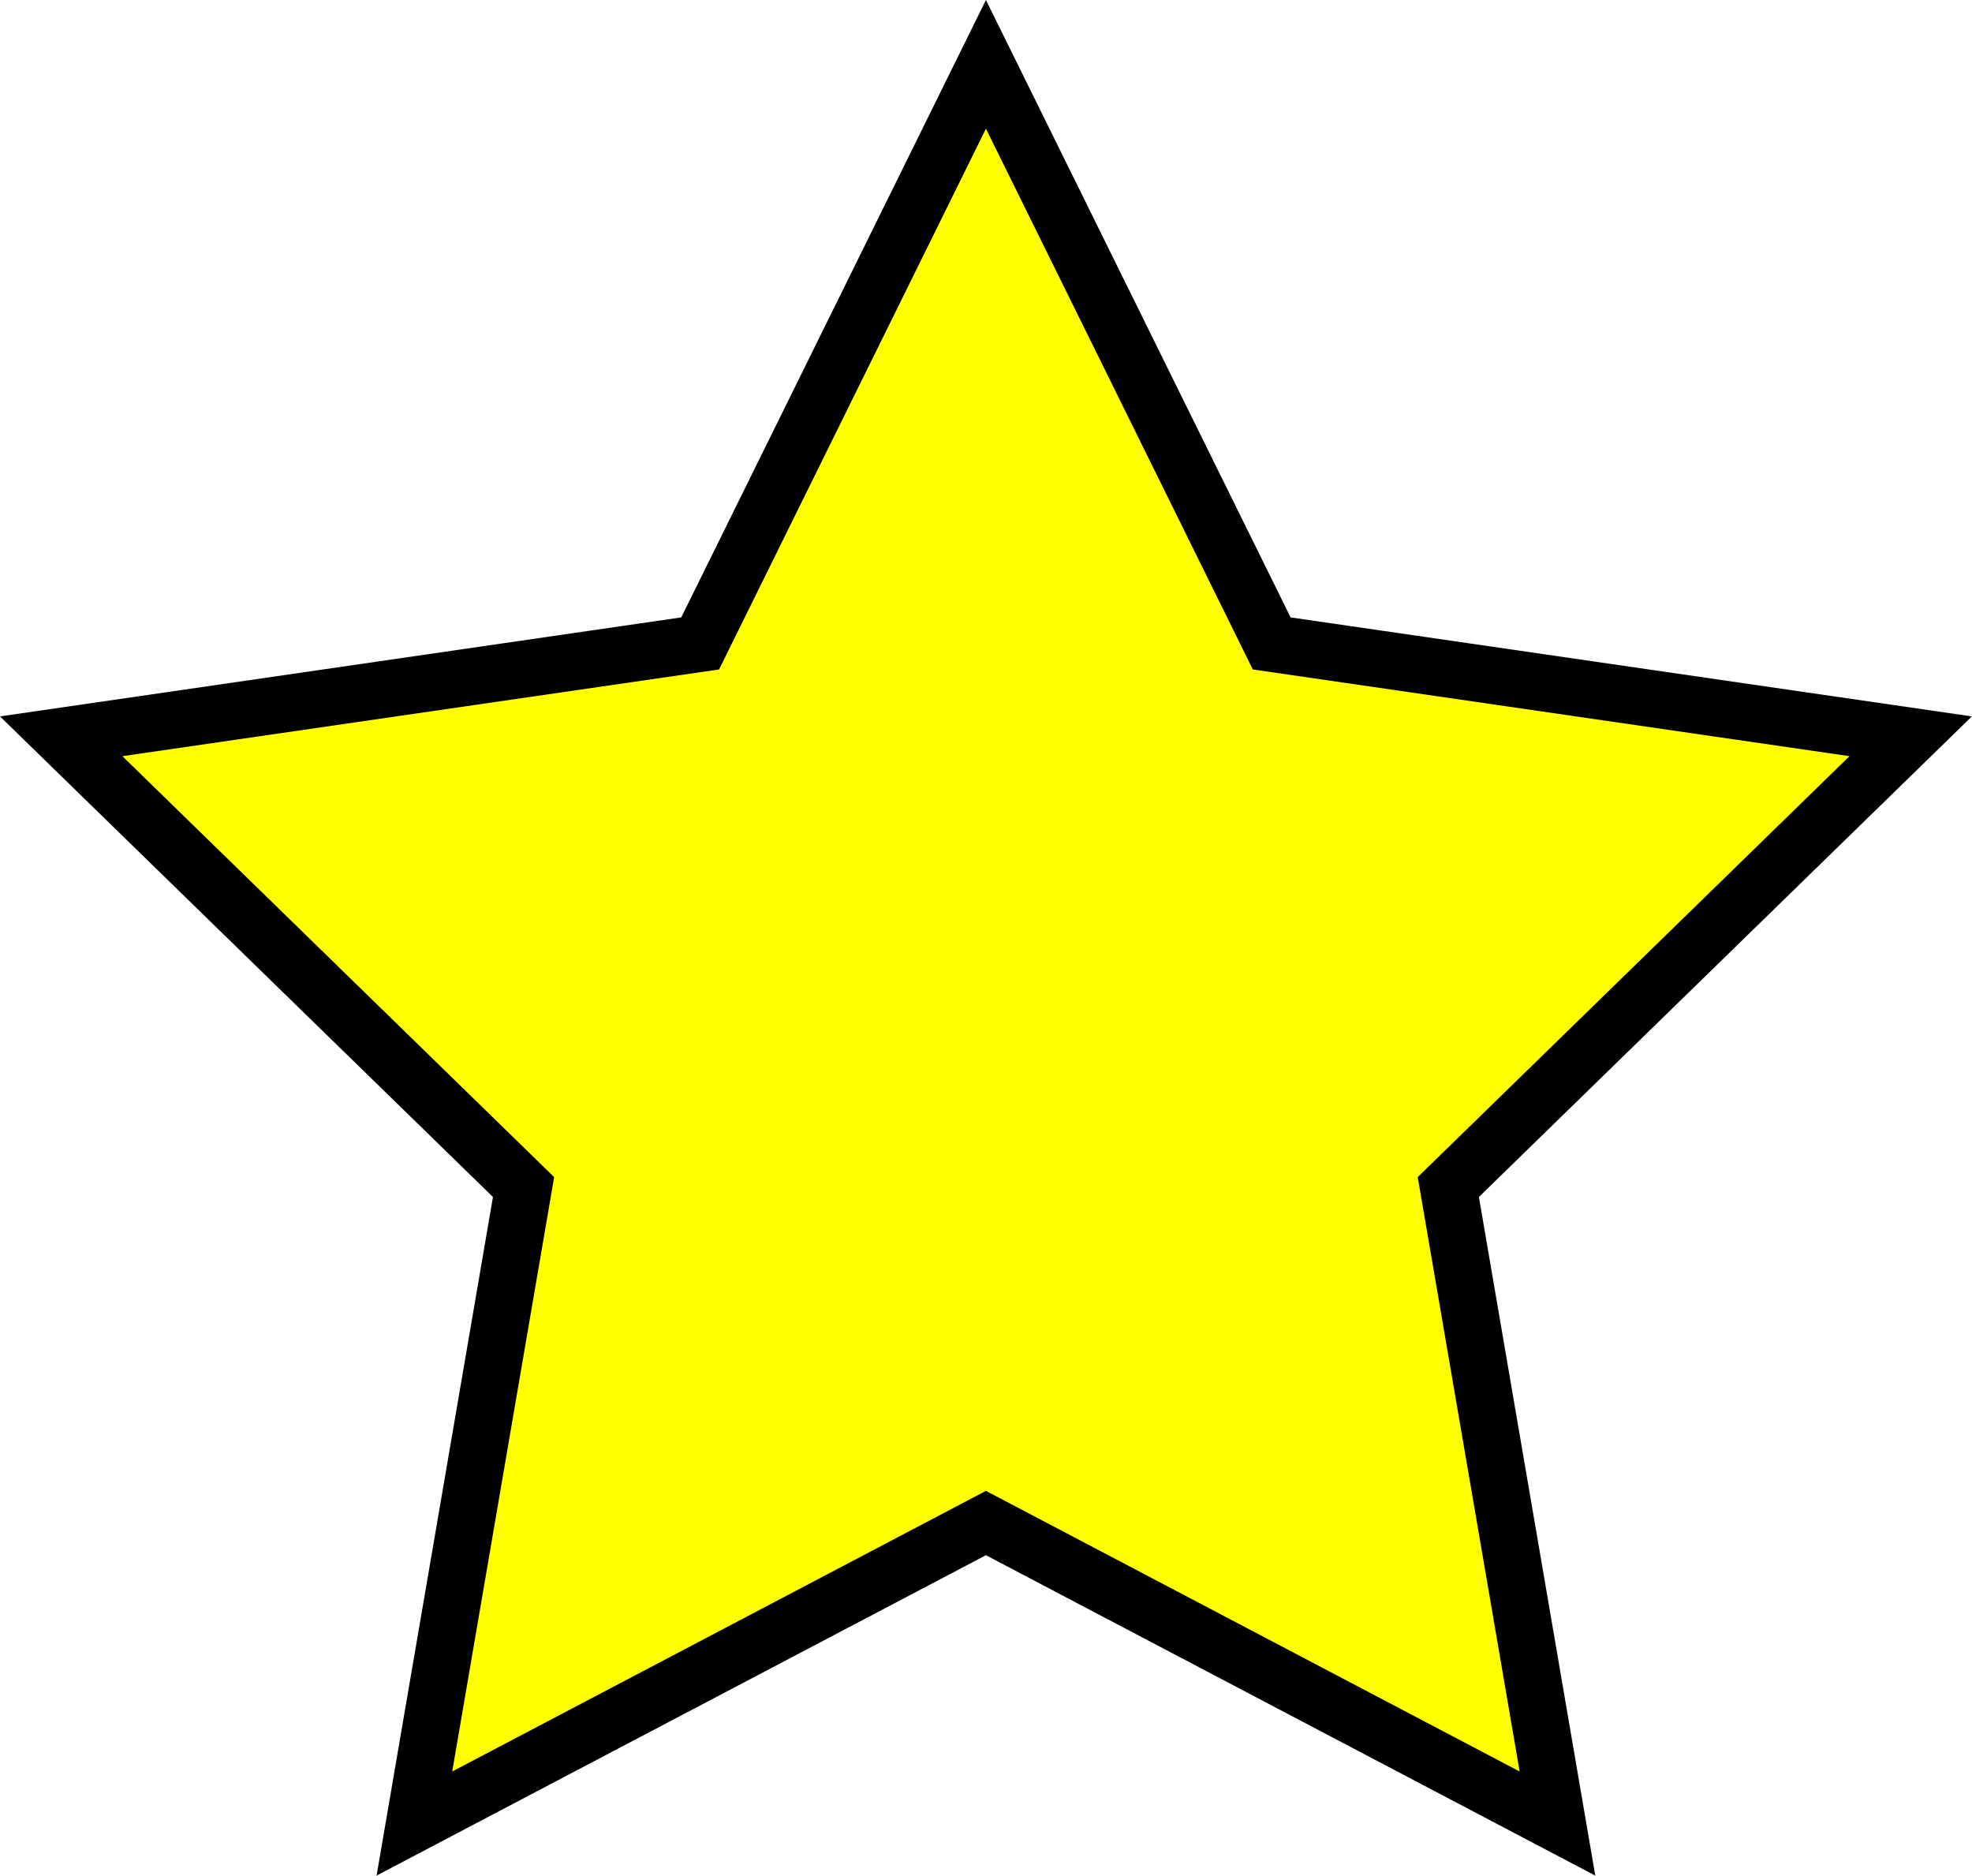
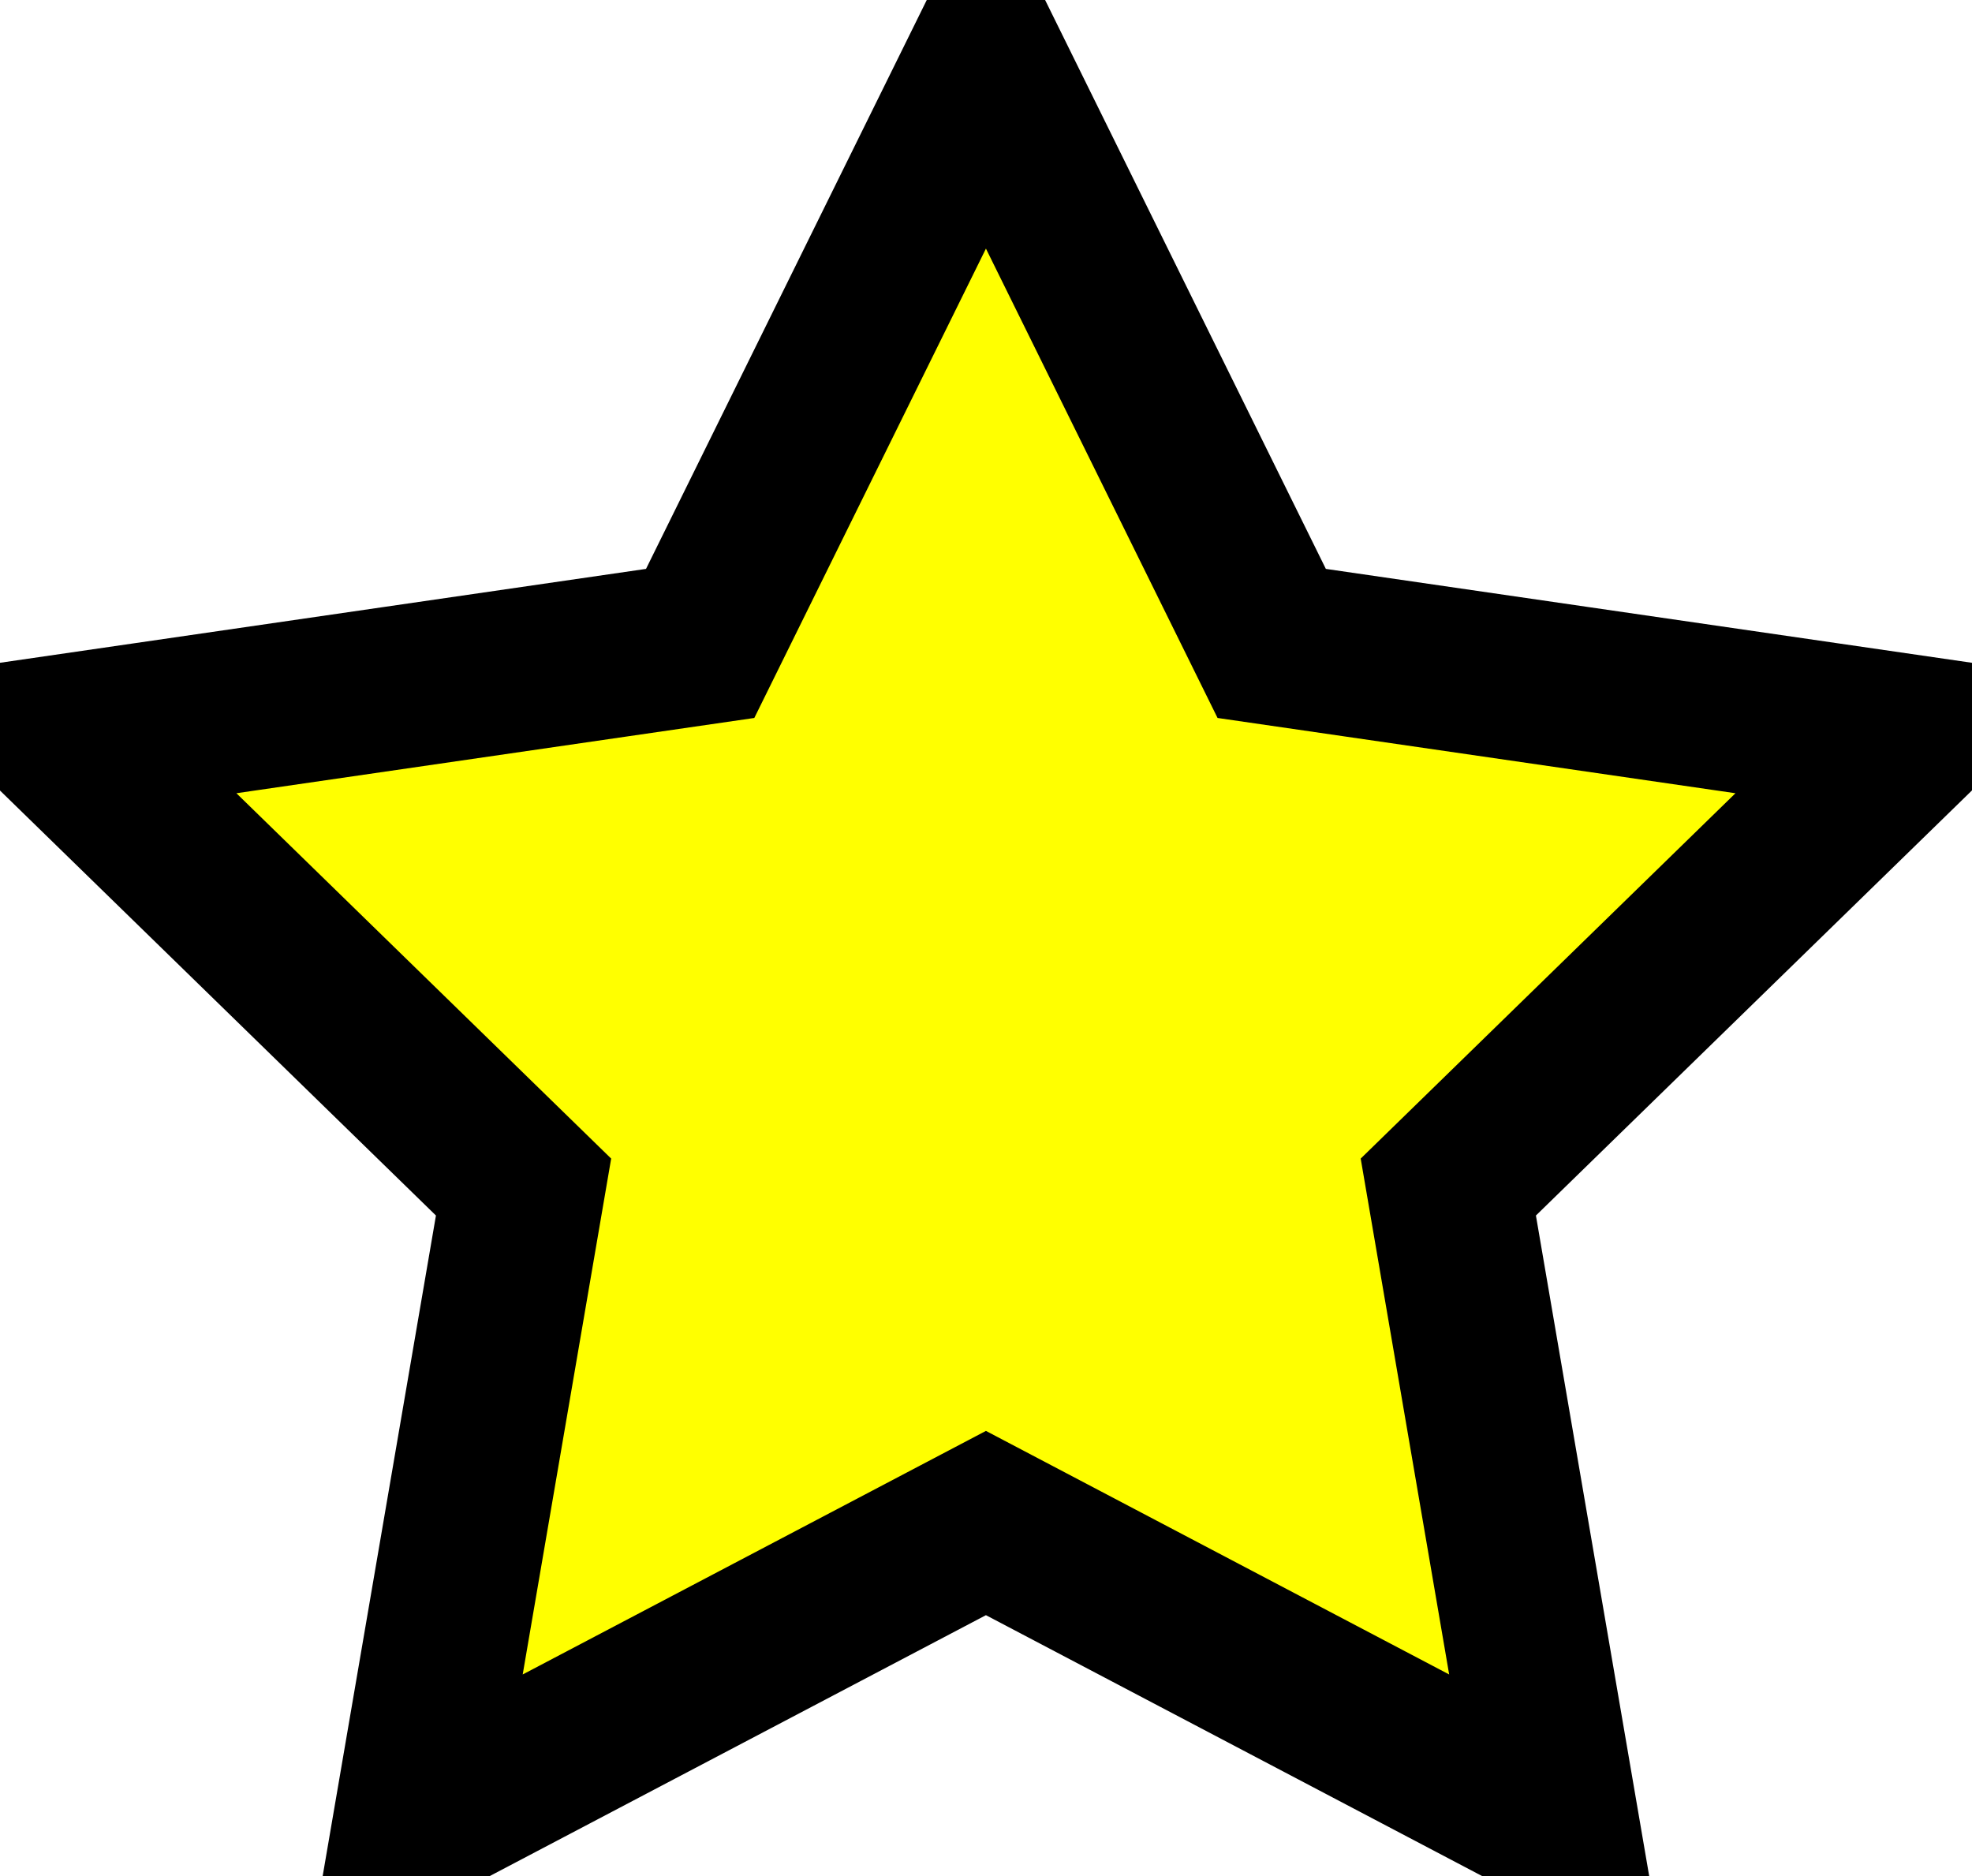
<svg xmlns="http://www.w3.org/2000/svg" width="6.399mm" height="6.085mm" viewBox="0 0 6.399 6.085" version="1.1" id="svg5">
  <defs id="defs2" />
  <g id="layer1">
-     <path style="fill:#ffff00;stroke:#000000;stroke-width:7.559;stroke-miterlimit:4;stroke-dasharray:none;stroke-opacity:1" id="path31" d="m 285.176,329.002 37.932,76.859 84.819,12.325 -61.376,59.827 14.489,84.477 -75.865,-39.884 -75.865,39.884 14.489,-84.477 -61.376,-59.827 84.819,-12.325 z" transform="matrix(0.02444565,0,0,0.02444565,-3.772013,-7.833909)" />
+     <path style="fill:#ffff00;stroke:#000000;stroke-width:21.647;stroke-miterlimit:4;stroke-dasharray:none;stroke-opacity:1" id="path31" d="m 285.176,329.002 37.932,76.859 84.819,12.325 -61.376,59.827 14.489,84.477 -75.865,-39.884 -75.865,39.884 14.489,-84.477 -61.376,-59.827 84.819,-12.325 z" transform="matrix(0.02444565,0,0,0.02444565,-3.772013,-7.833909)" />
  </g>
</svg>
